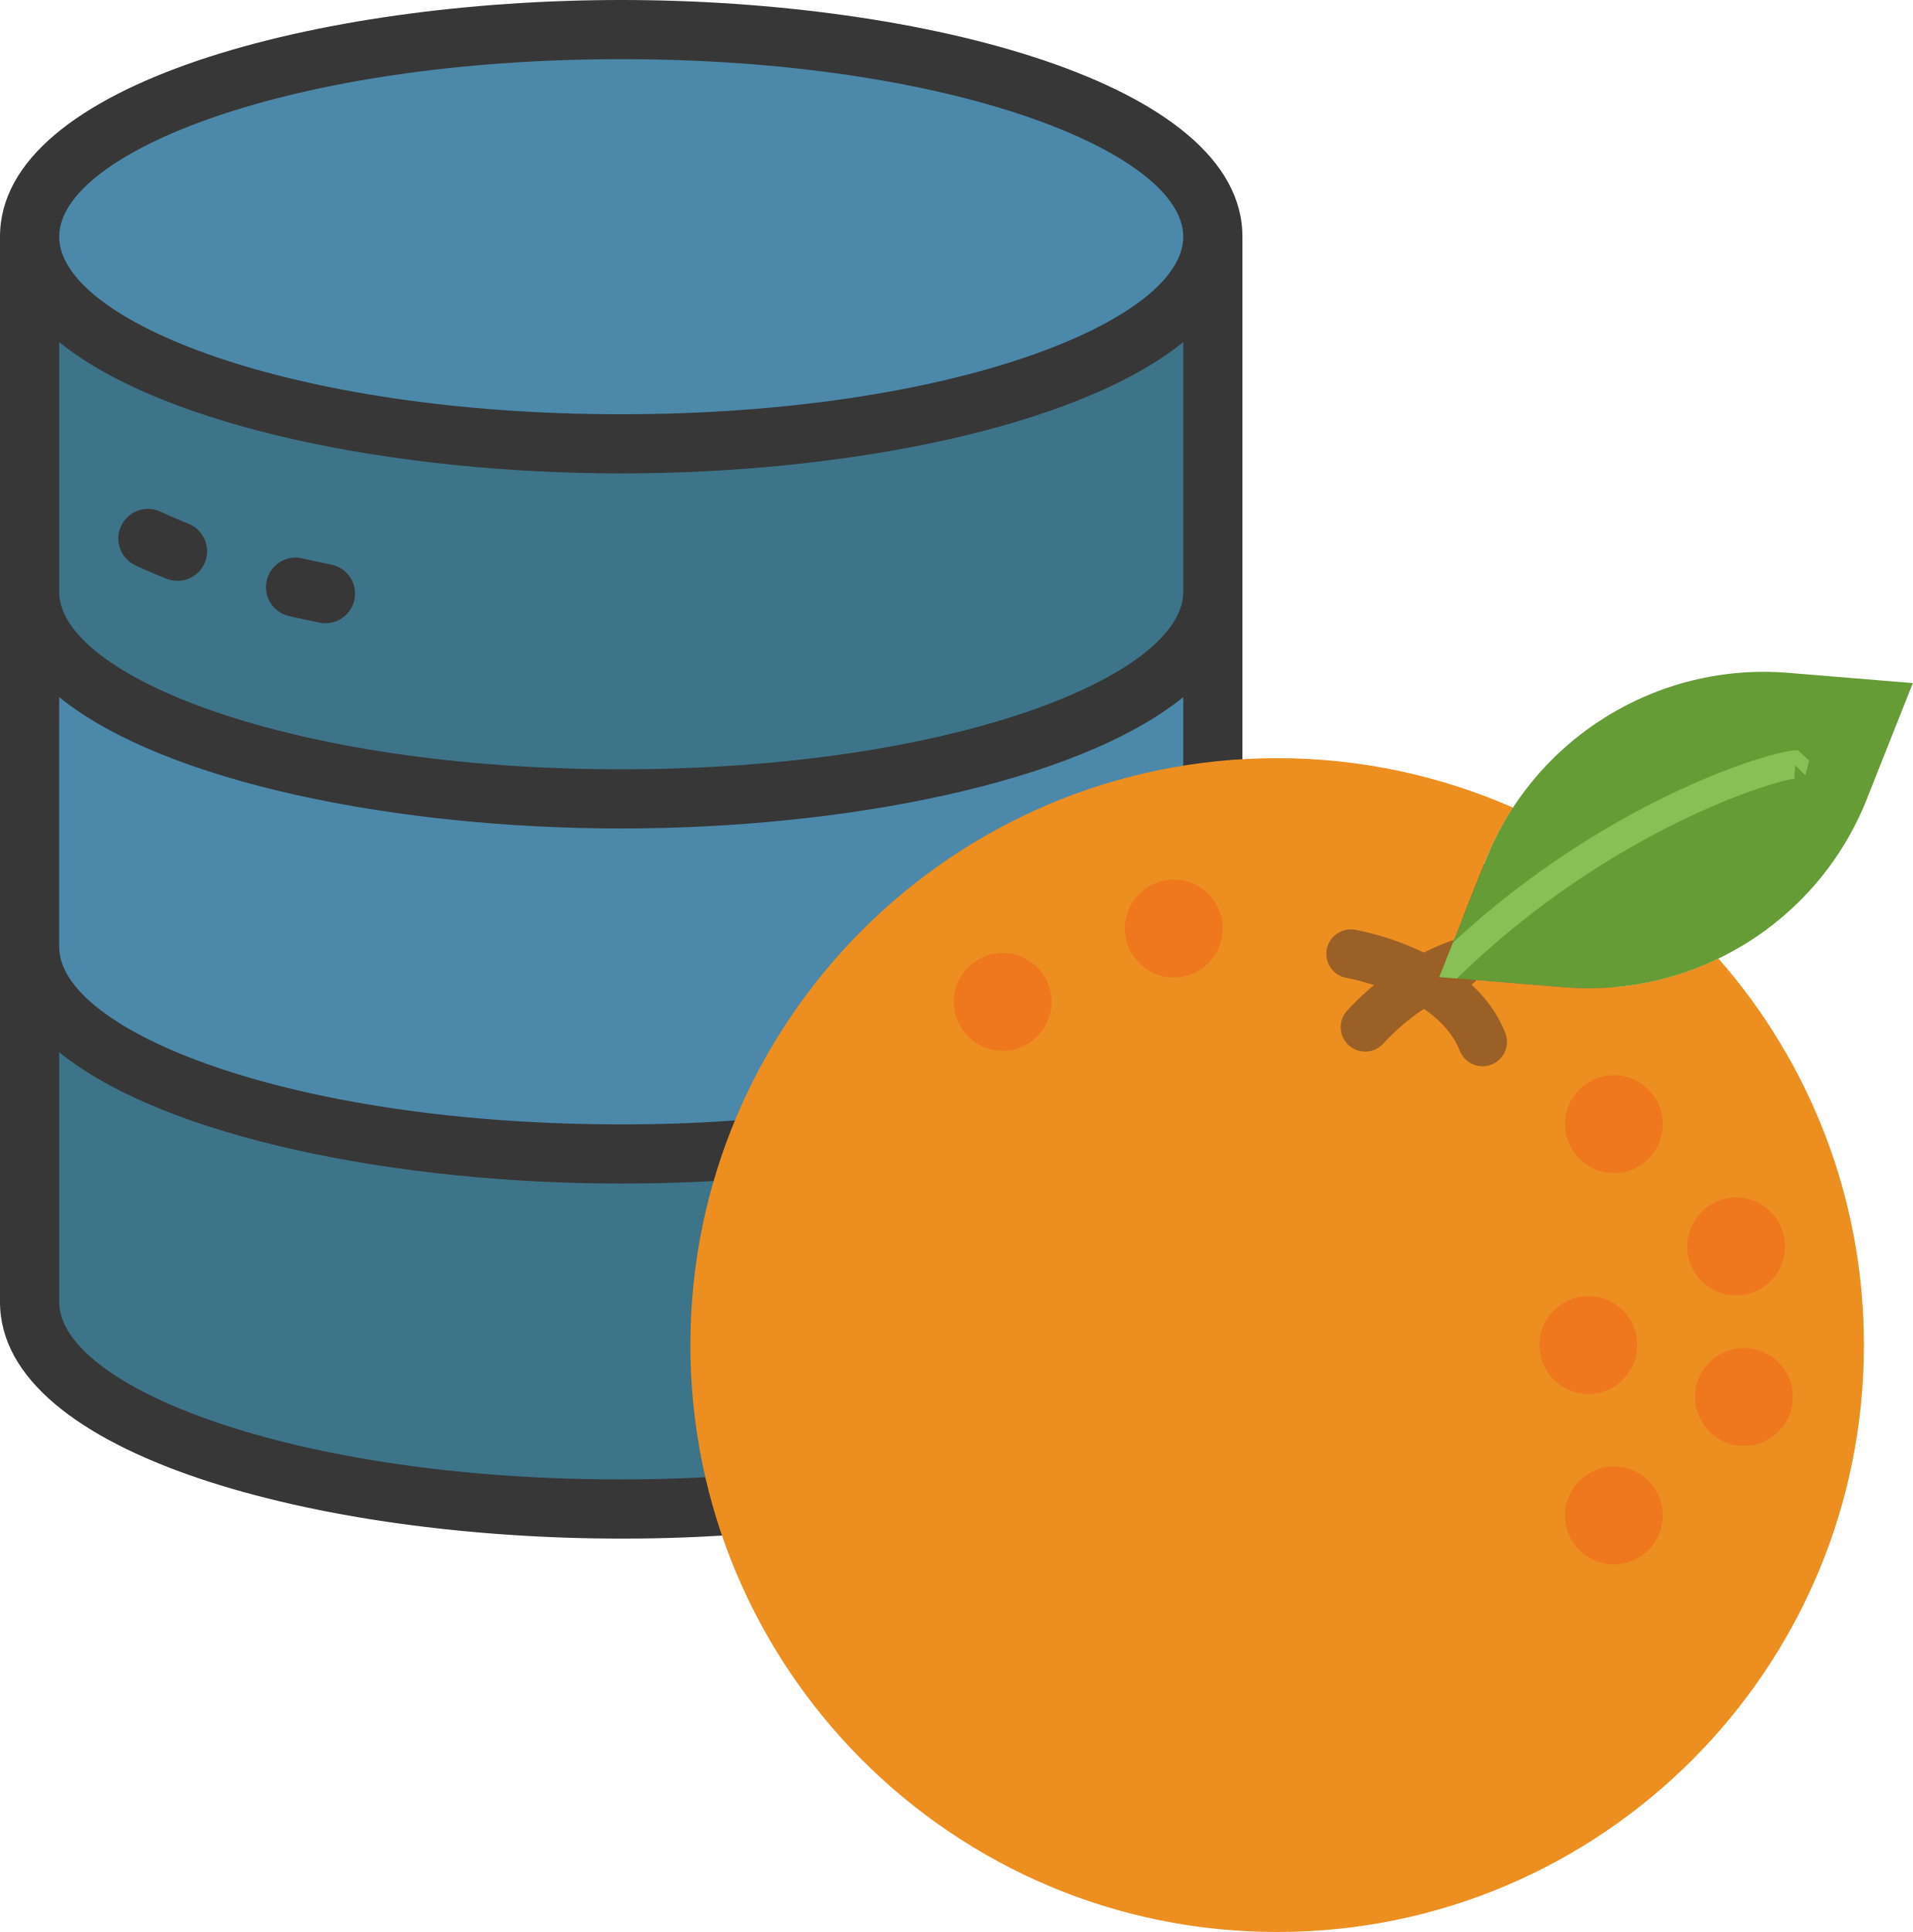
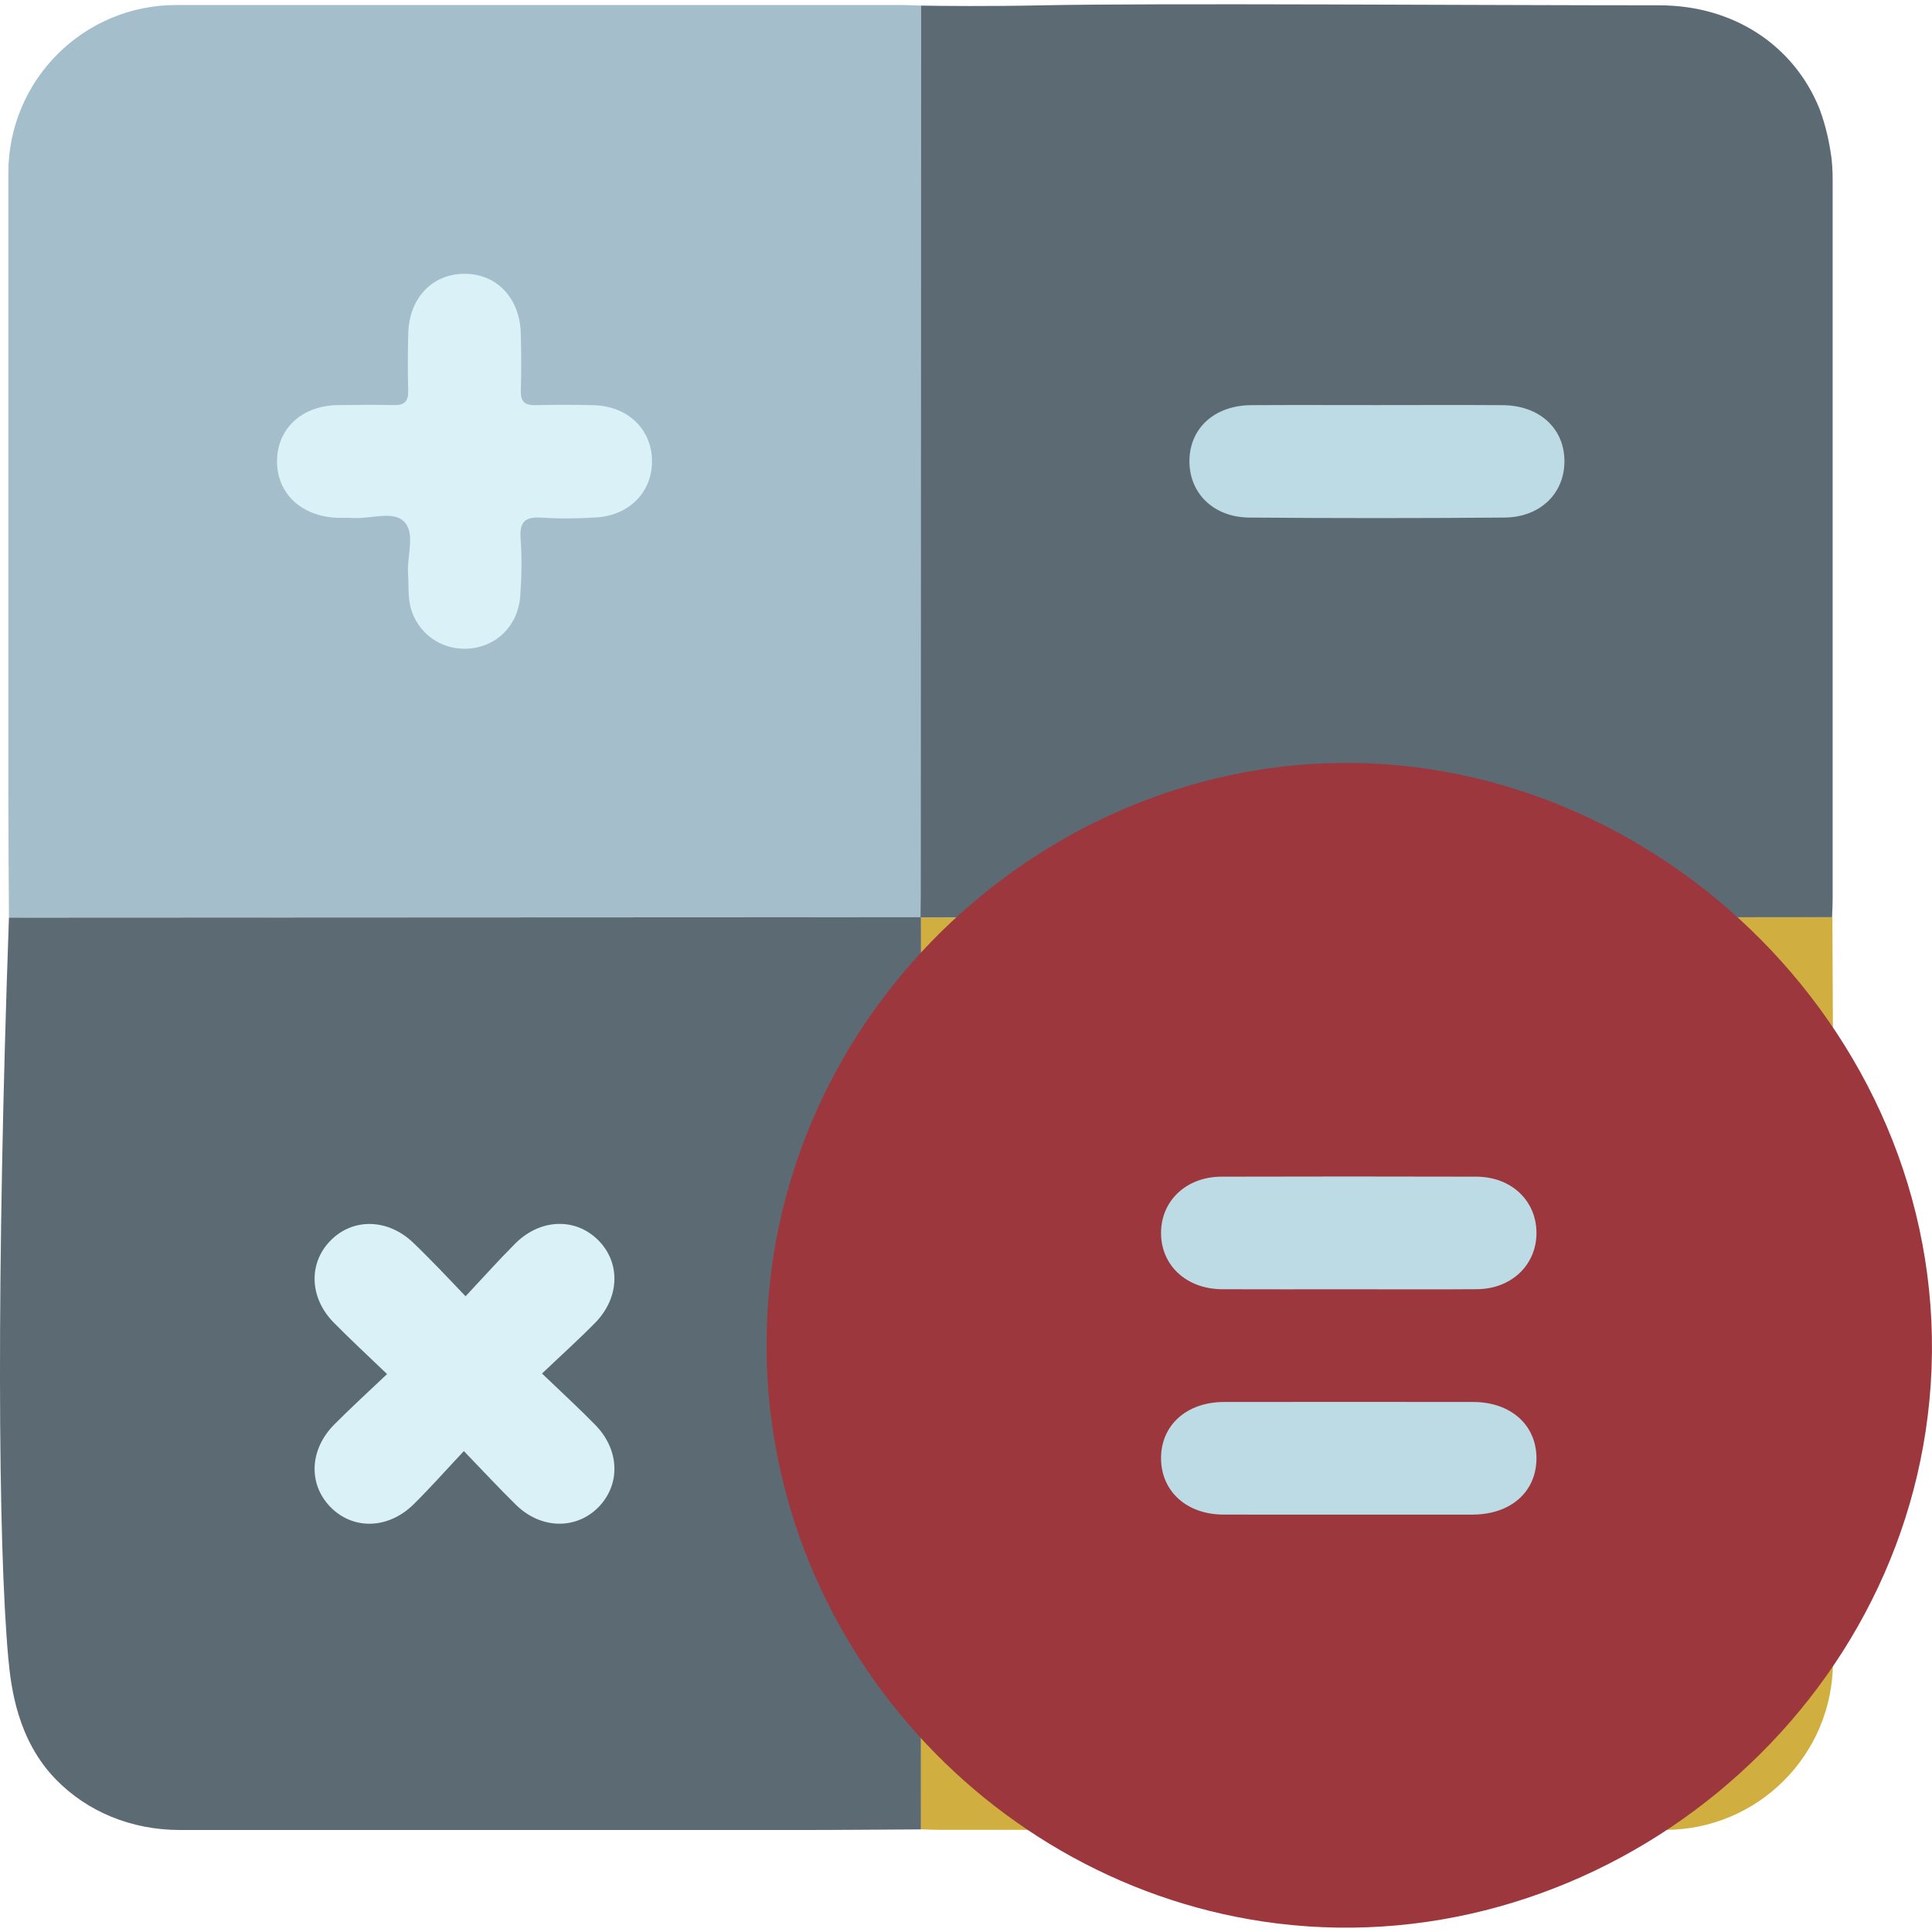
- <svg xmlns="http://www.w3.org/2000/svg" id="Calque_1" data-name="Calque 1" viewBox="0 0 2443.6 2467.51">
-   <defs>
-     <style>.cls-1{fill:#3e748a;}.cls-2{fill:#4b88a9;}.cls-3{fill:#cd596b;}.cls-4{fill:#373737;}.cls-5{fill:#ed8f20;}.cls-6{fill:#ef771d;}.cls-7{fill:#9b6026;}.cls-8{fill:#659c35;}.cls-9{fill:#88c057;}</style>
-   </defs>
-   <path class="cls-1" d="M2327.61,1068.57v804.94L1924.76,2663a1949.09,1949.09,0,0,1-353,30.61C1154.22,2693.56,816,2575.28,816,2429V1068.57Z" transform="translate(-778.2 -766.25)" />
-   <ellipse class="cls-2" cx="793.6" cy="302.32" rx="755.81" ry="264.53" />
-   <path class="cls-2" d="M1917.58,2211a1984.75,1984.75,0,0,1-345.78,29.1c-417.58,0-755.81-118.28-755.81-264.53V1522.06c0,146.1,338.38,264.53,755.81,264.53s755.81-118.44,755.81-264.53V1900Z" transform="translate(-778.2 -766.25)" />
-   <circle class="cls-3" cx="1662.78" cy="1662.78" r="566.86" />
-   <path class="cls-4" d="M2900.36,2094.74a37.79,37.79,0,0,0-11.76,52.13s0,0,0,0c156,247.25,82,574.14-165.26,730.12s-574.14,82-730.12-165.26-82-574.14,165.26-730.12a529.33,529.33,0,0,1,599.93,24.15,37.79,37.79,0,0,0,45.35-60.47,594.84,594.84,0,0,0-438.37-115.68V1068.57c0-196.51-408.86-302.32-793.6-302.32S778.2,872.06,778.2,1068.57V2429c0,196.51,408.86,302.32,793.6,302.32a2031.14,2031.14,0,0,0,331.65-26.72c152.37,297,516.64,414.22,813.63,261.86s414.22-516.64,261.86-813.63q-12.18-23.74-26.42-46.34a37.79,37.79,0,0,0-52.12-11.81l0,0ZM1571.8,841.83c423.25,0,718,119.49,718,226.74s-294.77,226.74-718,226.74-718-119.49-718-226.74S1148.55,841.83,1571.8,841.83Zm-718,361.32c135.71,109.71,433.38,167.75,718,167.75s582.31-58.05,718-167.75v318.91c0,107.25-294.77,226.74-718,226.74s-718-119.49-718-226.74Zm0,453.48c135.71,109.71,433.38,167.75,718,167.75s582.31-58.05,718-167.75V1844.3a606.17,606.17,0,0,0-397.56,332.56,1981.39,1981.39,0,0,1-320.46,25.43c-423.25,0-718-119.49-718-226.74Zm718,999.14c-423.25,0-718-119.49-718-226.74V2110.12c135.71,109.71,433.38,167.75,718,167.75a2070.44,2070.44,0,0,0,289.59-20A595.1,595.1,0,0,0,1872.5,2633a1974.58,1974.58,0,0,1-300.7,22.74Z" transform="translate(-778.2 -766.25)" />
-   <path class="cls-4" d="M951.17,1488.31q18.9,8.85,39.83,17.12a37.81,37.81,0,1,0,27.89-70.29q-18.9-7.56-35.75-15.38a37.8,37.8,0,1,0-32,68.51Z" transform="translate(-778.2 -766.25)" />
-   <path class="cls-4" d="M1147.64,1553.12q18.9,4.38,38.77,8.35a36.94,36.94,0,0,0,7.56.76,37.79,37.79,0,0,0,7.56-74.82c-12.51-2.53-24.75-5.18-36.81-7.94a37.79,37.79,0,1,0-17.91,73.43l1,.22Z" transform="translate(-778.2 -766.25)" />
-   <path class="cls-4" d="M2694.44,2175.57a37.8,37.8,0,0,0-53.44,0l-200,200-200-200a37.79,37.79,0,0,0-53.44,53.44l200,200-200,200a37.79,37.79,0,0,0,52.51,54.37q.46-.45.93-.93l200-200,200,200a37.79,37.79,0,0,0,53.44-53.44l-200-200,200-200A37.8,37.8,0,0,0,2694.44,2175.57Z" transform="translate(-778.2 -766.25)" />
-   <path class="cls-5" d="M2775.83,2027.2l-158.94-13.09,58.84-148.23a382.81,382.81,0,0,1,35.57-68,746.92,746.92,0,0,0-301.55-63.31c-414,0-749.59,335.6-749.59,749.59s335.6,749.59,749.59,749.59,749.59-335.6,749.59-749.59c0-189.24-70.27-362-186-493.88A382.26,382.26,0,0,1,2775.83,2027.2Z" transform="translate(-778.2 -766.25)" />
-   <circle class="cls-6" cx="2061.69" cy="1435.76" r="62.47" />
-   <circle class="cls-6" cx="2227.84" cy="1784.16" r="62.47" />
-   <circle class="cls-6" cx="2217.85" cy="1591.92" r="62.47" />
-   <circle class="cls-6" cx="2029.08" cy="1717.88" r="62.47" />
-   <circle class="cls-6" cx="2061.69" cy="1935.48" r="62.47" />
-   <circle class="cls-6" cx="1499.5" cy="1185.9" r="62.47" />
-   <circle class="cls-6" cx="1280.87" cy="1279.59" r="62.47" />
-   <path class="cls-5" d="M2503.45,1984.41s132.74,21.86,168.66,112.44" transform="translate(-778.2 -766.25)" />
-   <path class="cls-7" d="M2672.1,2128.11a31.31,31.31,0,0,1-29-19.74c-28.89-72.8-143.64-92.95-144.76-93.14a31.23,31.23,0,0,1,10.18-61.62c6.15,1,150.67,26,192.64,131.74a31.25,31.25,0,0,1-17.52,40.54A30.84,30.84,0,0,1,2672.1,2128.11Z" transform="translate(-778.2 -766.25)" />
-   <path class="cls-5" d="M2522.19,2078.11a305.79,305.79,0,0,1,118.28-80.17" transform="translate(-778.2 -766.25)" />
-   <path class="cls-7" d="M2522.16,2109.34a31.21,31.21,0,0,1-23.08-52.25,337.7,337.7,0,0,1,130.43-88.42,31.23,31.23,0,1,1,22,58.47,274.65,274.65,0,0,0-106.19,72A31.16,31.16,0,0,1,2522.16,2109.34Z" transform="translate(-778.2 -766.25)" />
-   <path class="cls-8" d="M3221.8,1638.69l-158.94-13.09a382.73,382.73,0,0,0-387.13,240.27l-58.84,148.23,158.94,13.09A382.76,382.76,0,0,0,3163,1786.92Z" transform="translate(-778.2 -766.25)" />
-   <path class="cls-9" d="M2634.41,1970l-17.52,44.13,22.43,1.84c195.45-190.86,407.87-253.52,431.11-255l1.09-17.46,12.9,12.9,4.93-18.52-13.87-13.27C3056.8,1720.52,2838.64,1780.77,2634.41,1970Z" transform="translate(-778.2 -766.25)" />
+ <svg xmlns="http://www.w3.org/2000/svg" version="1.1" id="Calque_1" x="0px" y="0px" viewBox="0 0 512 512" style="enable-background:new 0 0 512 512;" xml:space="preserve">
+   <style type="text/css">
+ 	.st0{fill:#5c6b73;}
+ 	.st1{fill:#d0af40;}
+ 	.st2{fill:#a4becc;}
+ 	.st3{fill:#9d373e;}
+ 	.st4{fill:#BDDBE4;}
+ 	.st5{fill:#DAF2F7;}
+ </style>
+   <g>
+     <g>
+       <path class="st0" d="M485.67,47.43c0.01,63.63,0,127.25,0,190.88c0,1.58-0.09,3.19-0.15,4.77c-7.88,0-15.76,0-23.65,0.01    c-69.74,0.03-139.48,0.05-209.22,0.09c-2.86,0.01-5.73,0.02-8.59,0.03c-0.04-0.05-0.09-0.09-0.13-0.14    c0.03-80.53,0.06-161.06,0.09-241.59c5.88,0.1,17.53,0.23,32.18-0.07c30.21-0.62,114.67,0,163.51,0    c19.92,0,35.71,10.77,42.44,27.33c0.01,0.07,0.04,0.15,0.08,0.21c1.75,4.71,2.66,9.29,3.16,13.16    C485.57,43.85,485.67,45.62,485.67,47.43z" />
+       <path class="st1" d="M485.75,275.39c0.01,55.03,0.01,110.04,0,165.05c-0.01,24.59-19.9,44.49-44.47,44.49    c-64.13,0.01-128.25,0-192.38,0c-1.34,0-2.68-0.07-4.03-0.12c-0.28-0.01-0.56-0.03-0.84-0.04h-0.09    c0.01-78.05,0.01-156.1,0.03-234.13c0-2.49,0.05-4.97,0.07-7.46h8.65c68.2-0.03,136.38-0.05,204.57-0.08    c9.45,0,18.89-0.01,28.34-0.03v0.09c0.01,2.66,0.03,5.33,0.04,7.99C485.68,259.24,485.73,267.32,485.75,275.39z" />
+       <path class="st2" d="M244.03,1.49c-0.01,78.05-0.01,156.1-0.03,234.13c0,2.49-0.05,4.97-0.07,7.46    c-71.08,0.03-142.15,0.05-213.22,0.08c-9.45,0-18.89,0.01-28.34,0.03c-0.05-10.78-0.15-21.55-0.16-32.31    c-0.01-55.03-0.01-110.04,0-165.05C2.23,21.23,22.11,1.33,46.69,1.33c64.13-0.01,128.25,0,192.38,0    C240.72,1.33,242.38,1.44,244.03,1.49z" />
+       <path class="st0" d="M244.07,243.21c-0.01,80.53-0.03,161.07-0.04,241.6c-10.77,0.05-21.53,0.16-32.3,0.16    c-54.67,0.01-109.35,0.01-164.02,0c-13.14-0.01-24.63-4.99-32.77-13.27C4.62,461.21,2.92,447.21,2.21,439.51    c-2.76-30.05-3.19-101.77,0.16-196.33c80.52-0.04,161.04-0.07,241.56-0.11L244.07,243.21z" />
+     </g>
+     <path class="st3" d="M511.66,366.95c-5.87,87.32-87.11,153.38-173.16,142.79c-77.31-9.52-138.53-78.45-135.23-159.48   c3.31-81.39,70.46-144.65,147.22-147.95C439.21,198.49,517.79,275.76,511.66,366.95z" />
+     <g>
+       <g>
+         <path class="st4" d="M357.16,341.67c-11.09,0-22.18,0.04-33.27-0.01c-9.54-0.05-16.28-6.38-16.2-15.07     c0.08-8.48,6.76-14.73,16-14.76c22.51-0.06,45.02-0.06,67.53,0c9.25,0.02,15.9,6.3,15.96,14.81c0.06,8.52-6.59,14.94-15.75,15.01     C380,341.74,368.58,341.67,357.16,341.67z" />
+         <path class="st4" d="M357.46,401.39c-11.09,0-22.18,0.03-33.27-0.01c-9.67-0.04-16.4-6.1-16.5-14.77     c-0.1-8.85,6.73-15.06,16.69-15.07c22.01-0.03,44.02-0.03,66.04,0c10,0.01,16.82,6.16,16.76,15.01     c-0.06,8.85-6.85,14.81-16.94,14.84C379.31,401.4,368.39,401.39,357.46,401.39z" />
+       </g>
+       <path class="st4" d="M364.92,107.35c11.1,0,22.21-0.06,33.31,0.02c9.75,0.07,16.37,6.17,16.36,14.89    c-0.01,8.51-6.4,14.82-15.9,14.9c-22.54,0.19-45.08,0.19-67.62,0c-9.48-0.08-15.87-6.44-15.86-14.94    c0.01-8.72,6.63-14.79,16.4-14.85C342.71,107.3,353.81,107.35,364.92,107.35z" />
+       <path class="st5" d="M102.58,364.14c-5.14-4.94-9.77-9.2-14.17-13.68c-6.47-6.61-6.7-15.79-0.74-21.77    c5.95-5.98,15.14-5.74,21.79,0.6c2.28,2.17,4.48,4.42,6.68,6.67c2.19,2.25,4.34,4.54,7.24,7.57c4.59-4.89,8.75-9.56,13.16-13.97    c6.57-6.56,15.71-6.93,21.77-1.12c6.2,5.95,6.03,15.39-0.61,22.14c-4.39,4.46-9.06,8.66-14.06,13.42    c5.14,4.94,9.78,9.18,14.17,13.68c6.45,6.6,6.67,15.8,0.73,21.79c-5.92,5.96-15.22,5.77-21.77-0.64    c-4.49-4.4-8.76-9.02-13.84-14.28c-4.68,4.98-8.83,9.66-13.27,14.06c-6.75,6.69-16.13,6.9-22.12,0.73    c-5.87-6.05-5.54-15.15,0.99-21.77C92.94,373.1,97.59,368.89,102.58,364.14z" />
+       <path class="st5" d="M123.1,171.93c-7.29,0-13.45-5.16-14.58-12.43c-0.38-2.44-0.2-4.96-0.38-7.44    c-0.35-4.74,2.05-10.75-1.09-13.87c-2.93-2.91-8.85-0.63-13.45-0.92c-1.49-0.09-2.99,0.02-4.48-0.06    c-9.45-0.47-15.81-6.62-15.7-15.15c0.11-8.56,6.61-14.55,16.06-14.7c4.97-0.08,9.95-0.12,14.92,0c2.77,0.07,3.85-0.99,3.78-3.77    c-0.13-5.14-0.14-10.29,0.02-15.42c0.28-9.16,6.3-15.48,14.67-15.61c8.57-0.14,14.84,6.26,15.14,15.64    c0.16,5.14,0.15,10.28,0.02,15.42c-0.07,2.81,1.06,3.81,3.8,3.75c5.14-0.12,10.28-0.12,15.42,0.01    c9.08,0.22,15.44,6.31,15.54,14.71c0.09,8.2-5.91,14.47-14.73,15.03c-4.79,0.31-9.63,0.38-14.42,0.06    c-4.25-0.28-6.01,0.89-5.68,5.45c0.37,5.11,0.29,10.29-0.1,15.41C137.25,166.22,130.96,171.93,123.1,171.93z" />
+     </g>
+   </g>
+   <path class="st3" d="M-212.22-36.13" />
</svg>
